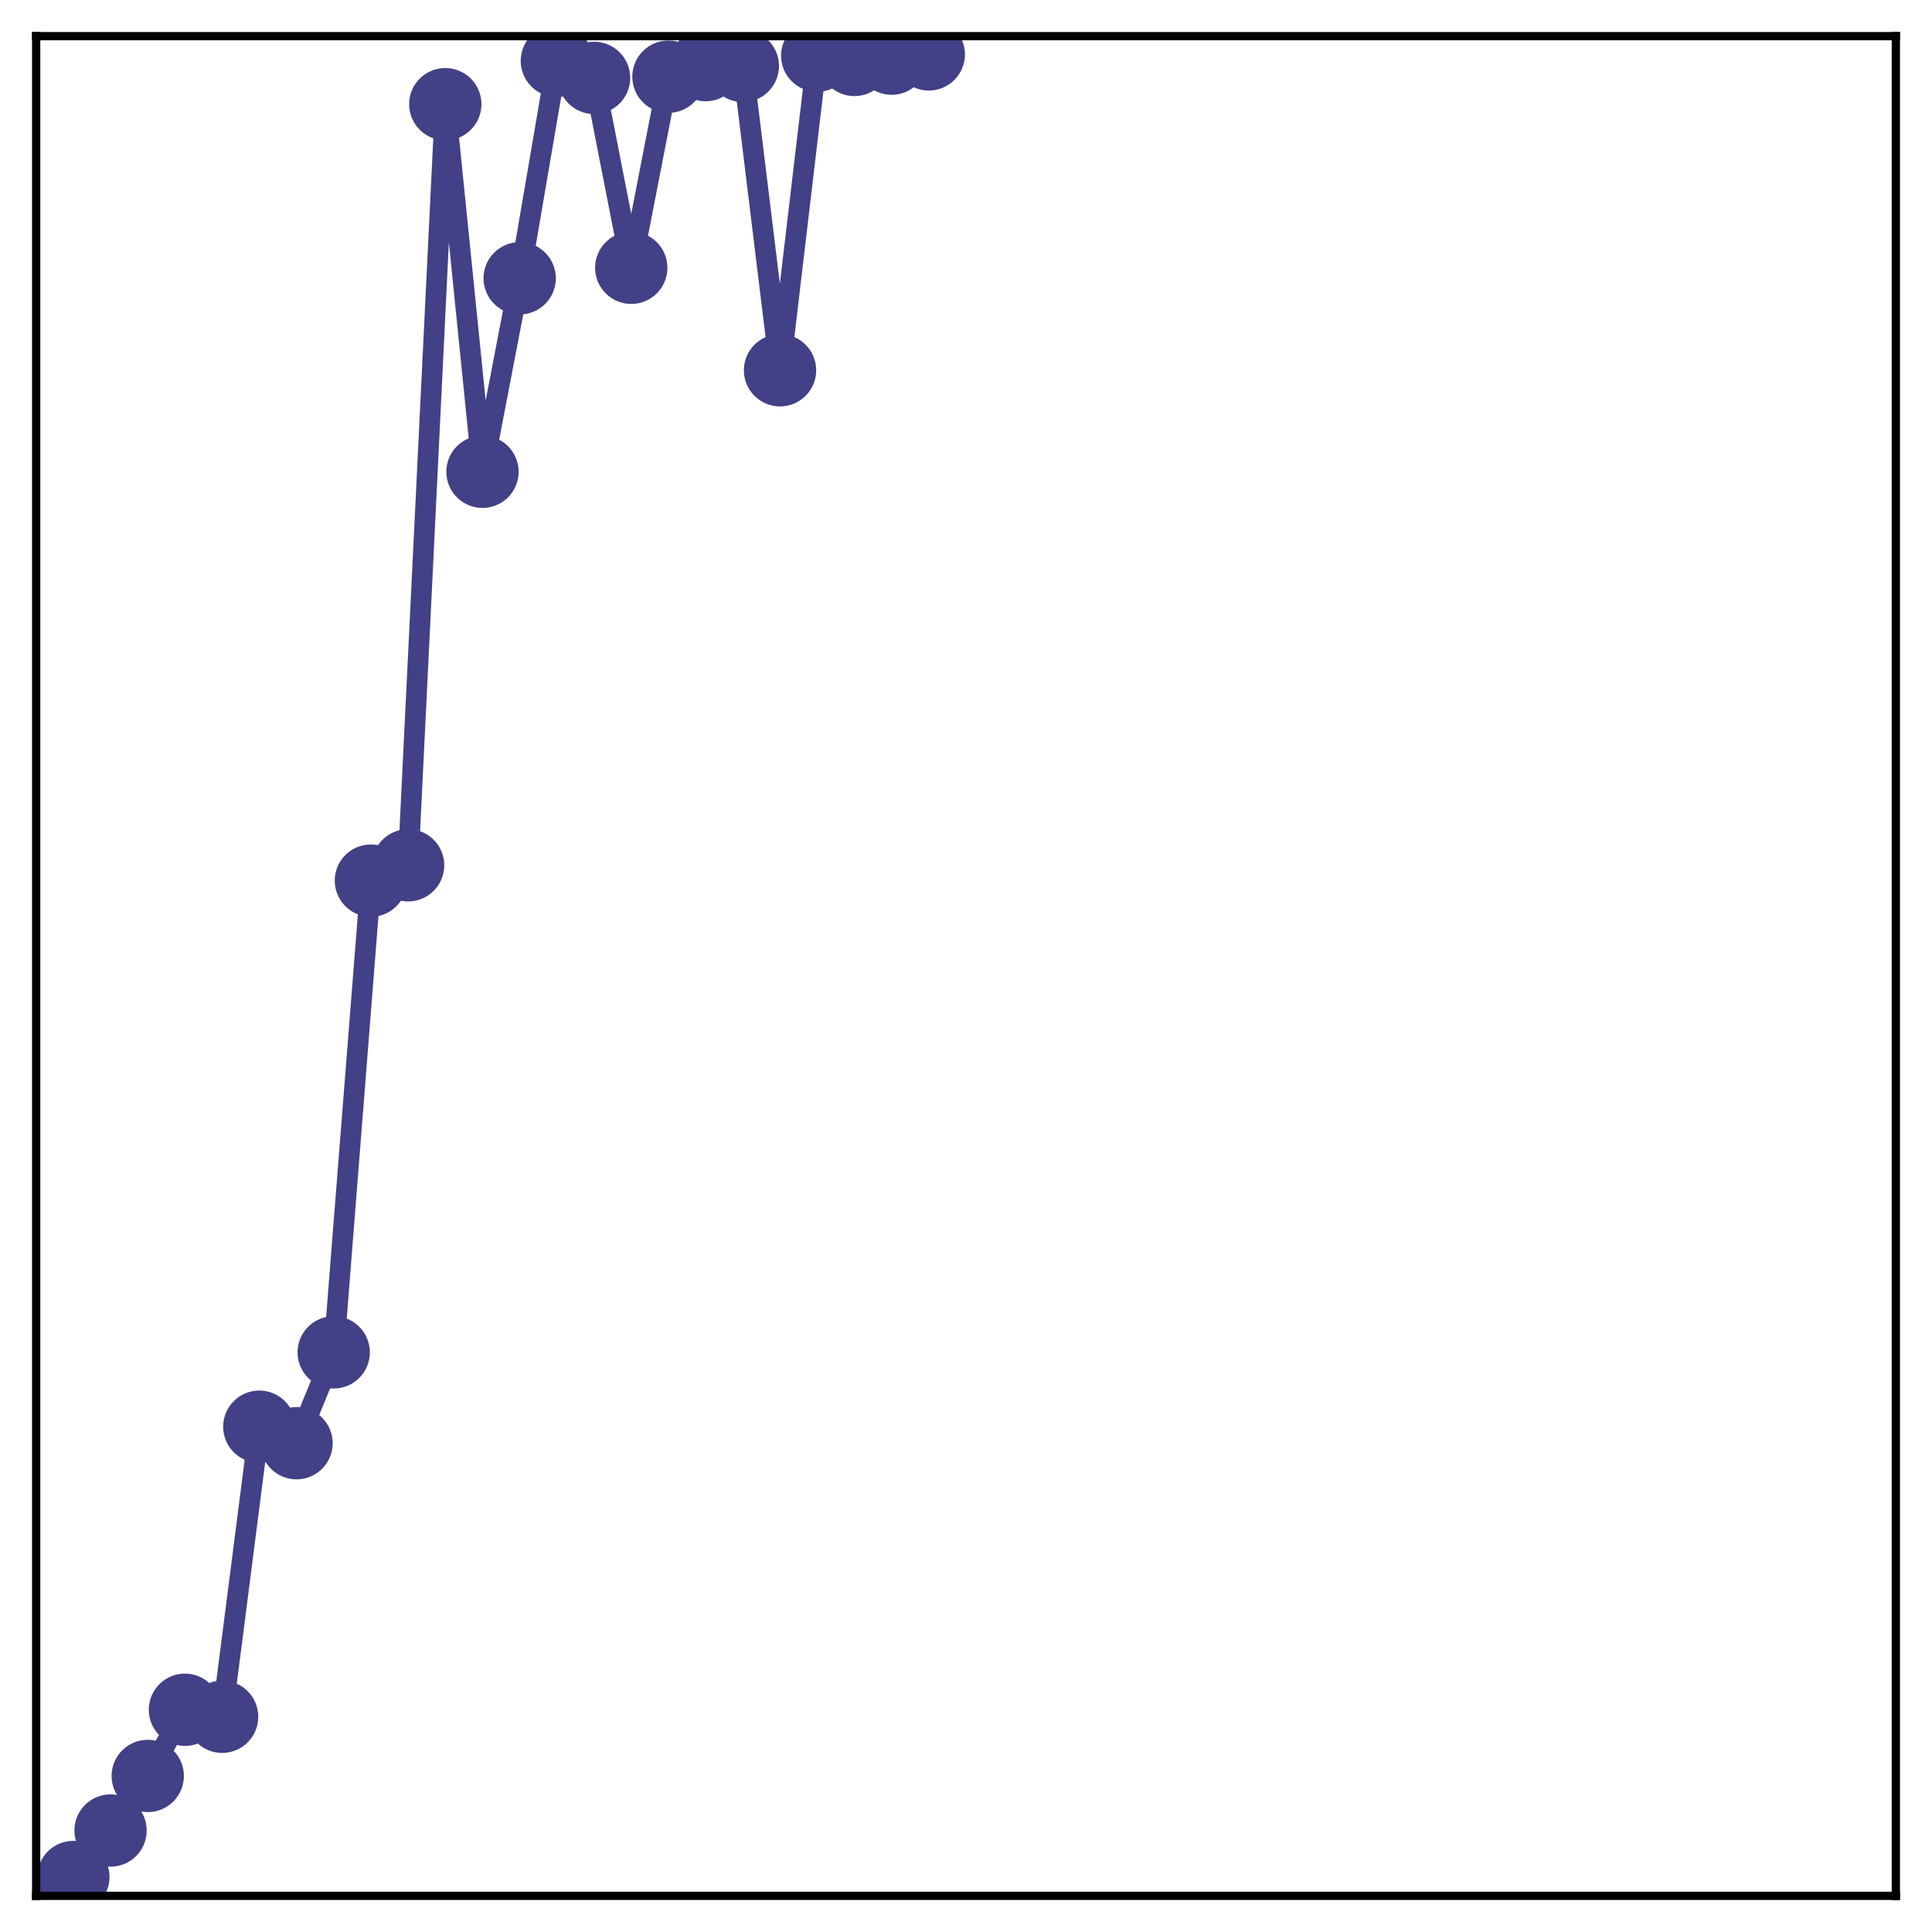
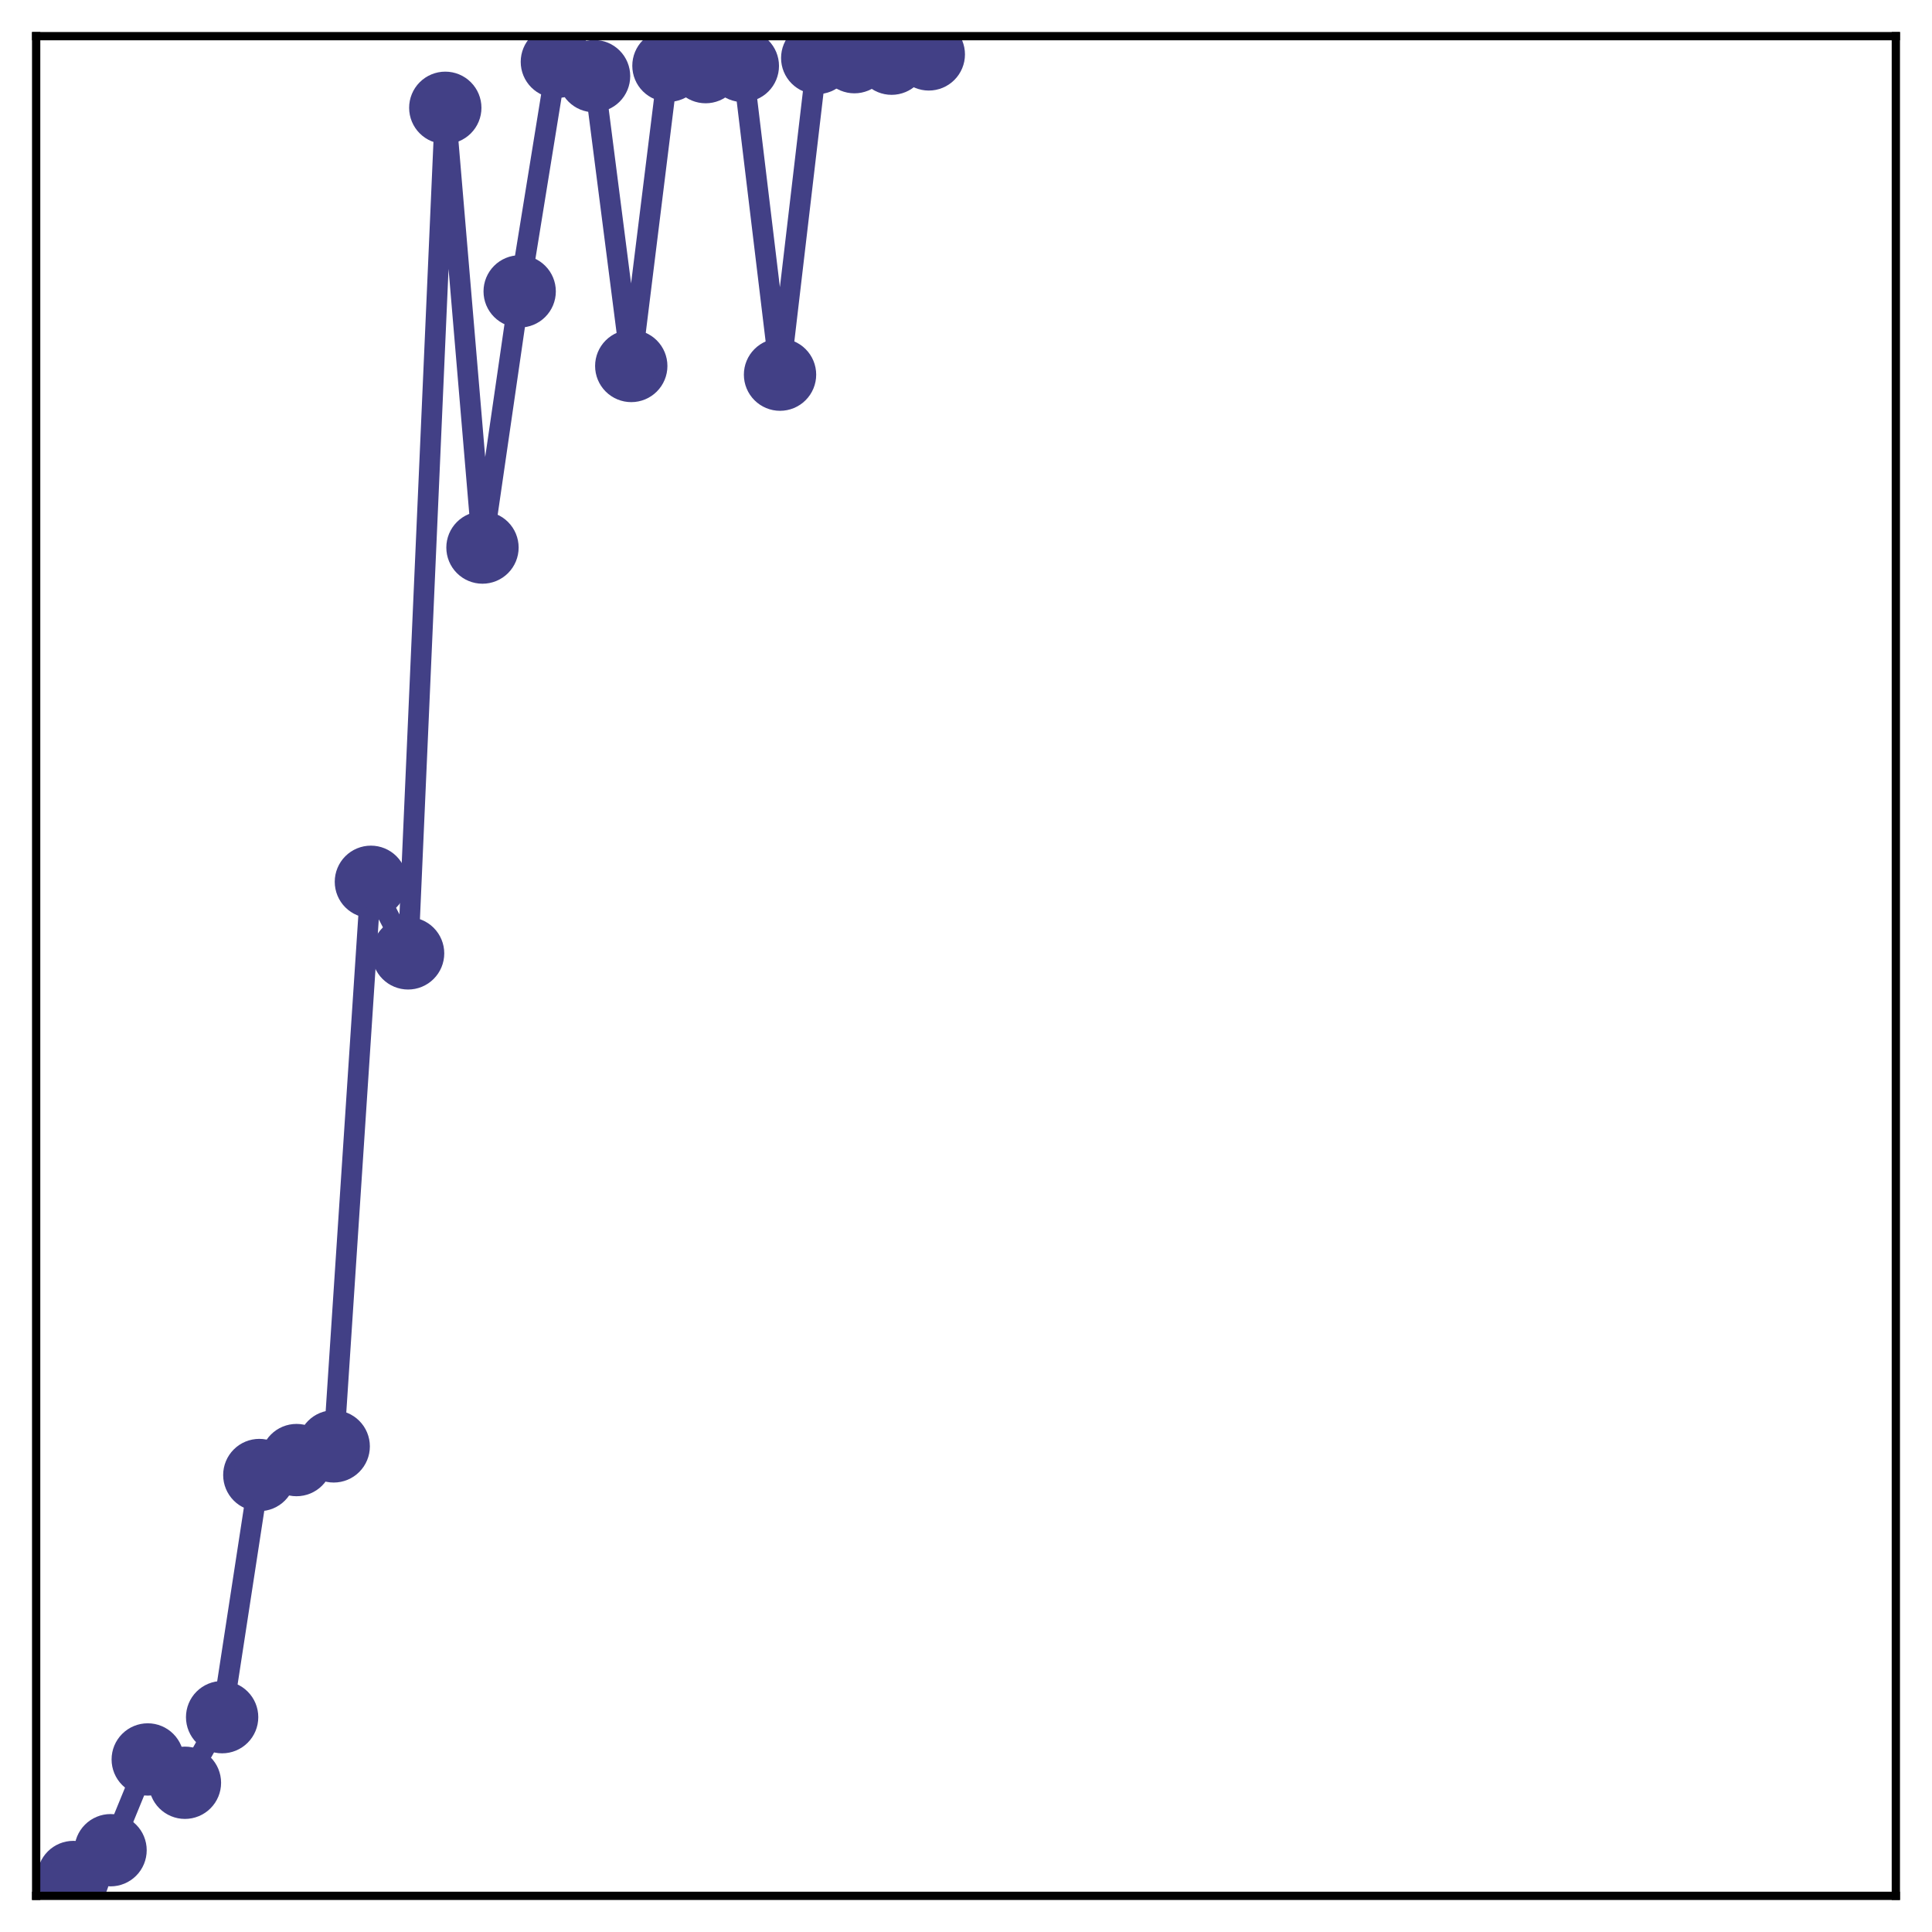
<svg xmlns="http://www.w3.org/2000/svg" xmlns:xlink="http://www.w3.org/1999/xlink" height="187pt" version="1.1" viewBox="0 0 187 187" width="187pt">
  <defs>
    <style type="text/css">
*{stroke-linecap:butt;stroke-linejoin:round;}
  </style>
  </defs>
  <g id="figure_1">
    <g id="patch_1">
      <path d="M 0 187  L 187 187  L 187 -0  L 0 -0  z " style="fill:#ffffff;" />
    </g>
    <g id="axes_1">
      <g id="patch_2">
        <path d="M 3.5 183.5  L 183.5 183.5  L 183.5 3.5  L 3.5 3.5  z " style="fill:#ffffff;" />
      </g>
      <g id="matplotlib.axis_1" />
      <g id="matplotlib.axis_2" />
      <g id="line2d_1">
-         <path clip-path="url(#pa4a2c2e83d)" d="M 7.1 181.677  L 10.7 177.178  L 14.3 171.896  L 17.9 165.49  L 21.5 166.168  L 25.1 138.091  L 28.7 139.689  L 32.3 130.894  L 35.9 85.236  L 39.5 83.753  L 43.1 10.084  L 46.7 45.664  L 50.3 26.936  L 53.9 5.893  L 57.5 7.539  L 61.1 25.92  L 64.7 7.424  L 68.3 6.304  L 71.9 6.383  L 75.5 35.839  L 79.1 5.386  L 82.7 5.803  L 86.3 5.678  L 89.9 5.265  " style="fill:none;stroke:#424086;stroke-linecap:square;stroke-width:2;" />
+         <path clip-path="url(#p7938da9d5a)" d="M 7.1 181.677  L 10.7 179.084  L 14.3 170.299  L 17.9 172.556  L 21.5 166.206  L 25.1 142.769  L 28.7 141.322  L 32.3 139.997  L 35.9 85.35  L 39.5 92.277  L 43.1 10.434  L 46.7 52.999  L 50.3 28.204  L 53.9 5.986  L 57.5 7.367  L 61.1 35.423  L 64.7 6.363  L 68.3 6.497  L 71.9 6.381  L 75.5 36.263  L 79.1 5.612  L 82.7 5.533  L 86.3 5.68  L 89.9 5.265  " style="fill:none;stroke:#424086;stroke-linecap:square;stroke-width:2;" />
        <defs>
-           <path d="M 0 3  C 0.796 3 1.559 2.684 2.121 2.121  C 2.684 1.559 3 0.796 3 0  C 3 -0.796 2.684 -1.559 2.121 -2.121  C 1.559 -2.684 0.796 -3 0 -3  C -0.796 -3 -1.559 -2.684 -2.121 -2.121  C -2.684 -1.559 -3 -0.796 -3 0  C -3 0.796 -2.684 1.559 -2.121 2.121  C -1.559 2.684 -0.796 3 0 3  z " id="m4fb57dd23b" style="stroke:#424086;" />
+           <path d="M 0 3  C 0.796 3 1.559 2.684 2.121 2.121  C 2.684 1.559 3 0.796 3 0  C 3 -0.796 2.684 -1.559 2.121 -2.121  C 1.559 -2.684 0.796 -3 0 -3  C -0.796 -3 -1.559 -2.684 -2.121 -2.121  C -2.684 -1.559 -3 -0.796 -3 0  C -3 0.796 -2.684 1.559 -2.121 2.121  C -1.559 2.684 -0.796 3 0 3  z " id="m9b59ba7aac" style="stroke:#424086;" />
        </defs>
-         <g clip-path="url(#pa4a2c2e83d)">
-           <use style="fill:#424086;stroke:#424086;" x="7.1" xlink:href="#m4fb57dd23b" y="181.677" />
-           <use style="fill:#424086;stroke:#424086;" x="10.7" xlink:href="#m4fb57dd23b" y="177.178" />
-           <use style="fill:#424086;stroke:#424086;" x="14.3" xlink:href="#m4fb57dd23b" y="171.896" />
-           <use style="fill:#424086;stroke:#424086;" x="17.9" xlink:href="#m4fb57dd23b" y="165.49" />
-           <use style="fill:#424086;stroke:#424086;" x="21.5" xlink:href="#m4fb57dd23b" y="166.168" />
-           <use style="fill:#424086;stroke:#424086;" x="25.1" xlink:href="#m4fb57dd23b" y="138.091" />
-           <use style="fill:#424086;stroke:#424086;" x="28.7" xlink:href="#m4fb57dd23b" y="139.689" />
-           <use style="fill:#424086;stroke:#424086;" x="32.3" xlink:href="#m4fb57dd23b" y="130.894" />
-           <use style="fill:#424086;stroke:#424086;" x="35.9" xlink:href="#m4fb57dd23b" y="85.236" />
-           <use style="fill:#424086;stroke:#424086;" x="39.5" xlink:href="#m4fb57dd23b" y="83.753" />
-           <use style="fill:#424086;stroke:#424086;" x="43.1" xlink:href="#m4fb57dd23b" y="10.084" />
-           <use style="fill:#424086;stroke:#424086;" x="46.7" xlink:href="#m4fb57dd23b" y="45.664" />
-           <use style="fill:#424086;stroke:#424086;" x="50.3" xlink:href="#m4fb57dd23b" y="26.936" />
-           <use style="fill:#424086;stroke:#424086;" x="53.9" xlink:href="#m4fb57dd23b" y="5.893" />
-           <use style="fill:#424086;stroke:#424086;" x="57.5" xlink:href="#m4fb57dd23b" y="7.539" />
-           <use style="fill:#424086;stroke:#424086;" x="61.1" xlink:href="#m4fb57dd23b" y="25.92" />
-           <use style="fill:#424086;stroke:#424086;" x="64.7" xlink:href="#m4fb57dd23b" y="7.424" />
-           <use style="fill:#424086;stroke:#424086;" x="68.3" xlink:href="#m4fb57dd23b" y="6.304" />
-           <use style="fill:#424086;stroke:#424086;" x="71.9" xlink:href="#m4fb57dd23b" y="6.383" />
-           <use style="fill:#424086;stroke:#424086;" x="75.5" xlink:href="#m4fb57dd23b" y="35.839" />
-           <use style="fill:#424086;stroke:#424086;" x="79.1" xlink:href="#m4fb57dd23b" y="5.386" />
-           <use style="fill:#424086;stroke:#424086;" x="82.7" xlink:href="#m4fb57dd23b" y="5.803" />
-           <use style="fill:#424086;stroke:#424086;" x="86.3" xlink:href="#m4fb57dd23b" y="5.678" />
-           <use style="fill:#424086;stroke:#424086;" x="89.9" xlink:href="#m4fb57dd23b" y="5.265" />
+         <g clip-path="url(#p7938da9d5a)">
+           <use style="fill:#424086;stroke:#424086;" x="7.1" xlink:href="#m9b59ba7aac" y="181.677" />
+           <use style="fill:#424086;stroke:#424086;" x="10.7" xlink:href="#m9b59ba7aac" y="179.084" />
+           <use style="fill:#424086;stroke:#424086;" x="14.3" xlink:href="#m9b59ba7aac" y="170.299" />
+           <use style="fill:#424086;stroke:#424086;" x="17.9" xlink:href="#m9b59ba7aac" y="172.556" />
+           <use style="fill:#424086;stroke:#424086;" x="21.5" xlink:href="#m9b59ba7aac" y="166.206" />
+           <use style="fill:#424086;stroke:#424086;" x="25.1" xlink:href="#m9b59ba7aac" y="142.769" />
+           <use style="fill:#424086;stroke:#424086;" x="28.7" xlink:href="#m9b59ba7aac" y="141.322" />
+           <use style="fill:#424086;stroke:#424086;" x="32.3" xlink:href="#m9b59ba7aac" y="139.997" />
+           <use style="fill:#424086;stroke:#424086;" x="35.9" xlink:href="#m9b59ba7aac" y="85.35" />
+           <use style="fill:#424086;stroke:#424086;" x="39.5" xlink:href="#m9b59ba7aac" y="92.277" />
+           <use style="fill:#424086;stroke:#424086;" x="43.1" xlink:href="#m9b59ba7aac" y="10.434" />
+           <use style="fill:#424086;stroke:#424086;" x="46.7" xlink:href="#m9b59ba7aac" y="52.999" />
+           <use style="fill:#424086;stroke:#424086;" x="50.3" xlink:href="#m9b59ba7aac" y="28.204" />
+           <use style="fill:#424086;stroke:#424086;" x="53.9" xlink:href="#m9b59ba7aac" y="5.986" />
+           <use style="fill:#424086;stroke:#424086;" x="57.5" xlink:href="#m9b59ba7aac" y="7.367" />
+           <use style="fill:#424086;stroke:#424086;" x="61.1" xlink:href="#m9b59ba7aac" y="35.423" />
+           <use style="fill:#424086;stroke:#424086;" x="64.7" xlink:href="#m9b59ba7aac" y="6.363" />
+           <use style="fill:#424086;stroke:#424086;" x="68.3" xlink:href="#m9b59ba7aac" y="6.497" />
+           <use style="fill:#424086;stroke:#424086;" x="71.9" xlink:href="#m9b59ba7aac" y="6.381" />
+           <use style="fill:#424086;stroke:#424086;" x="75.5" xlink:href="#m9b59ba7aac" y="36.263" />
+           <use style="fill:#424086;stroke:#424086;" x="79.1" xlink:href="#m9b59ba7aac" y="5.612" />
+           <use style="fill:#424086;stroke:#424086;" x="82.7" xlink:href="#m9b59ba7aac" y="5.533" />
+           <use style="fill:#424086;stroke:#424086;" x="86.3" xlink:href="#m9b59ba7aac" y="5.68" />
+           <use style="fill:#424086;stroke:#424086;" x="89.9" xlink:href="#m9b59ba7aac" y="5.265" />
        </g>
      </g>
      <g id="patch_3">
        <path d="M 3.5 183.5  L 3.5 3.5  " style="fill:none;stroke:#000000;stroke-linecap:square;stroke-linejoin:miter;stroke-width:0.8;" />
      </g>
      <g id="patch_4">
        <path d="M 183.5 183.5  L 183.5 3.5  " style="fill:none;stroke:#000000;stroke-linecap:square;stroke-linejoin:miter;stroke-width:0.8;" />
      </g>
      <g id="patch_5">
        <path d="M 3.5 183.5  L 183.5 183.5  " style="fill:none;stroke:#000000;stroke-linecap:square;stroke-linejoin:miter;stroke-width:0.8;" />
      </g>
      <g id="patch_6">
        <path d="M 3.5 3.5  L 183.5 3.5  " style="fill:none;stroke:#000000;stroke-linecap:square;stroke-linejoin:miter;stroke-width:0.8;" />
      </g>
    </g>
  </g>
  <defs>
-     <clipPath id="pa4a2c2e83d">
+     <clipPath id="p7938da9d5a">
      <rect height="180" width="180" x="3.5" y="3.5" />
    </clipPath>
  </defs>
</svg>
